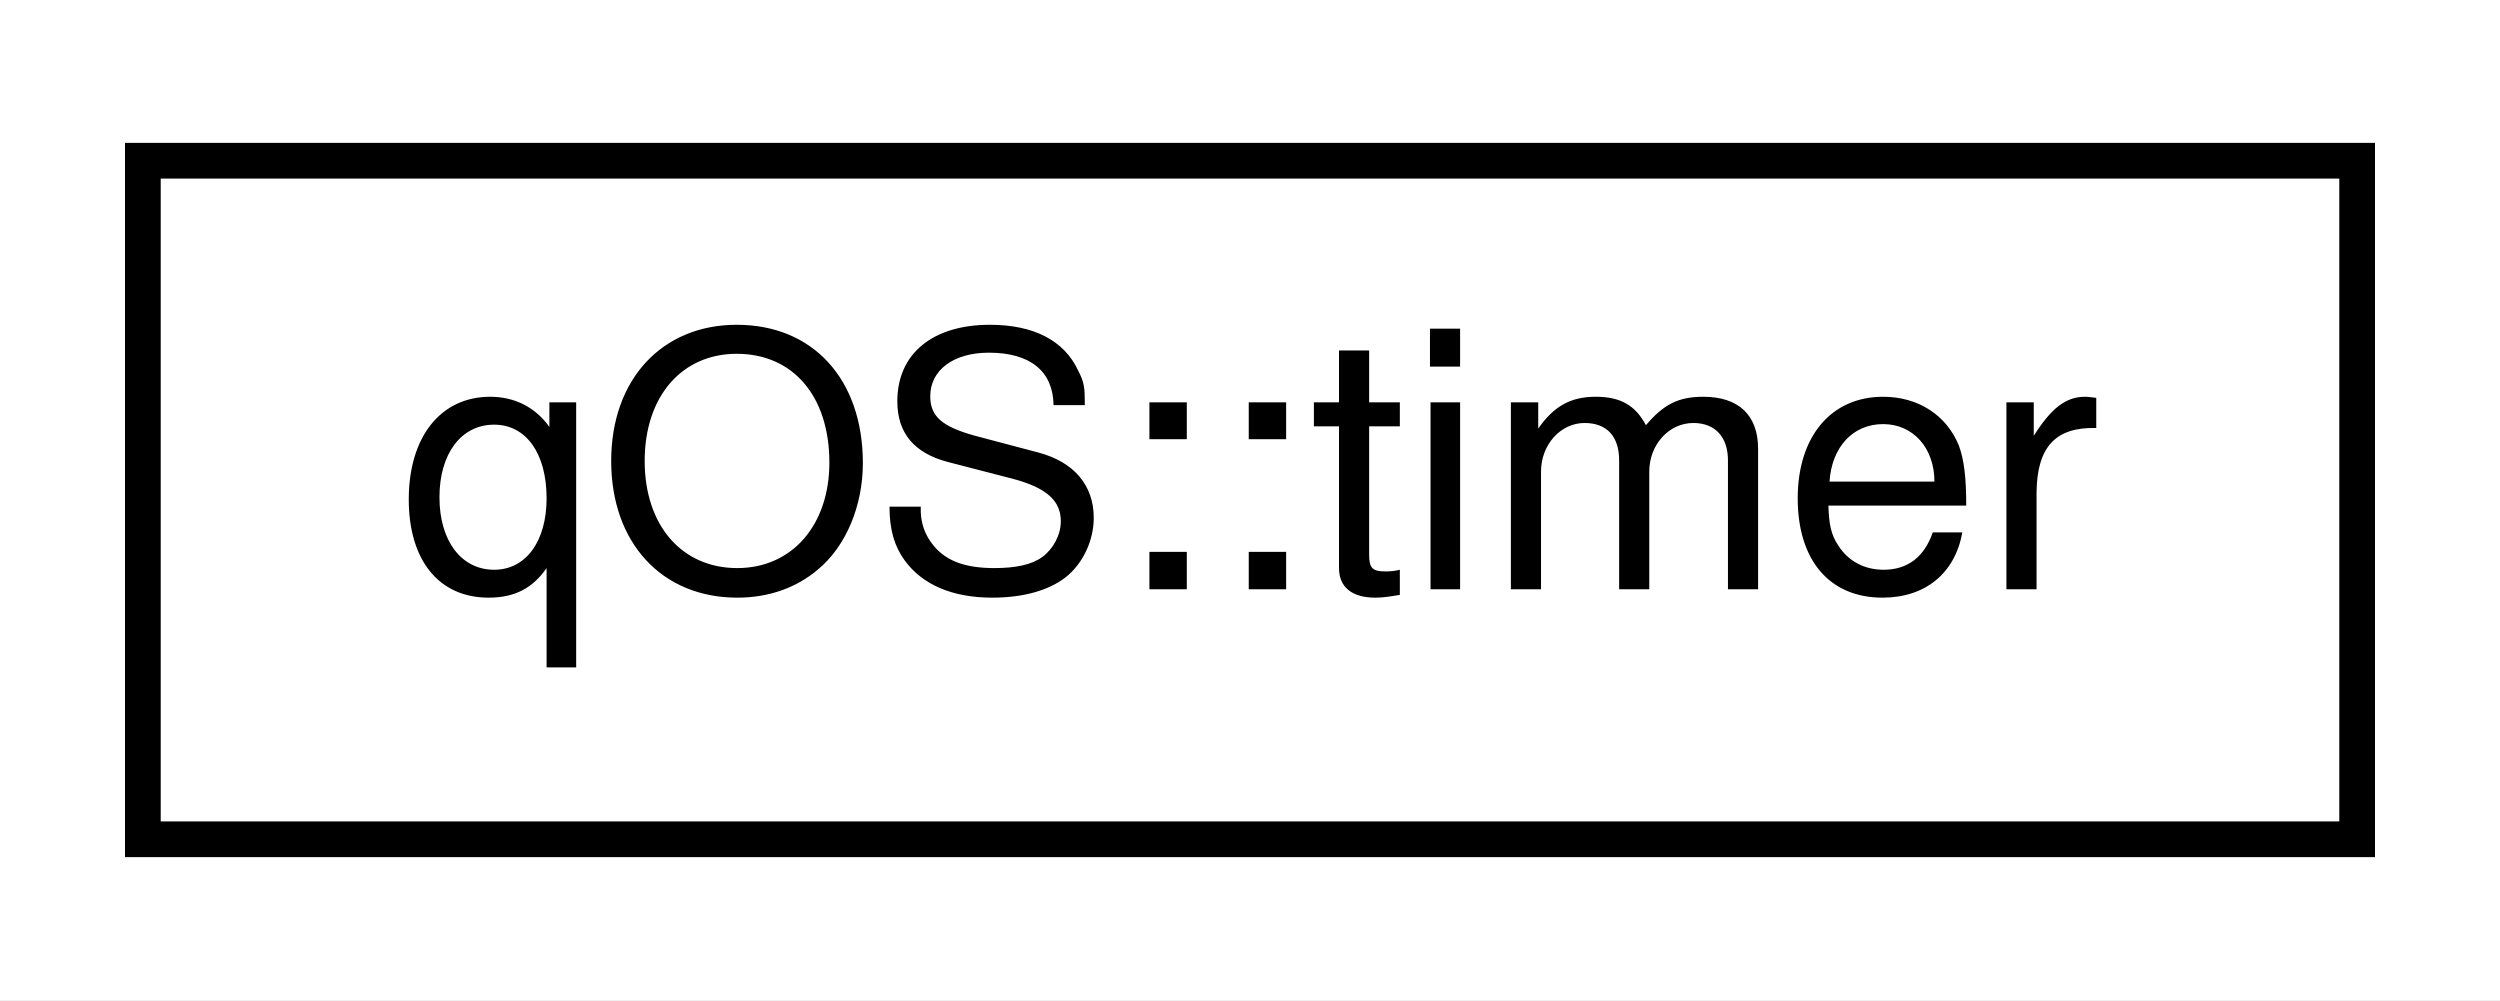
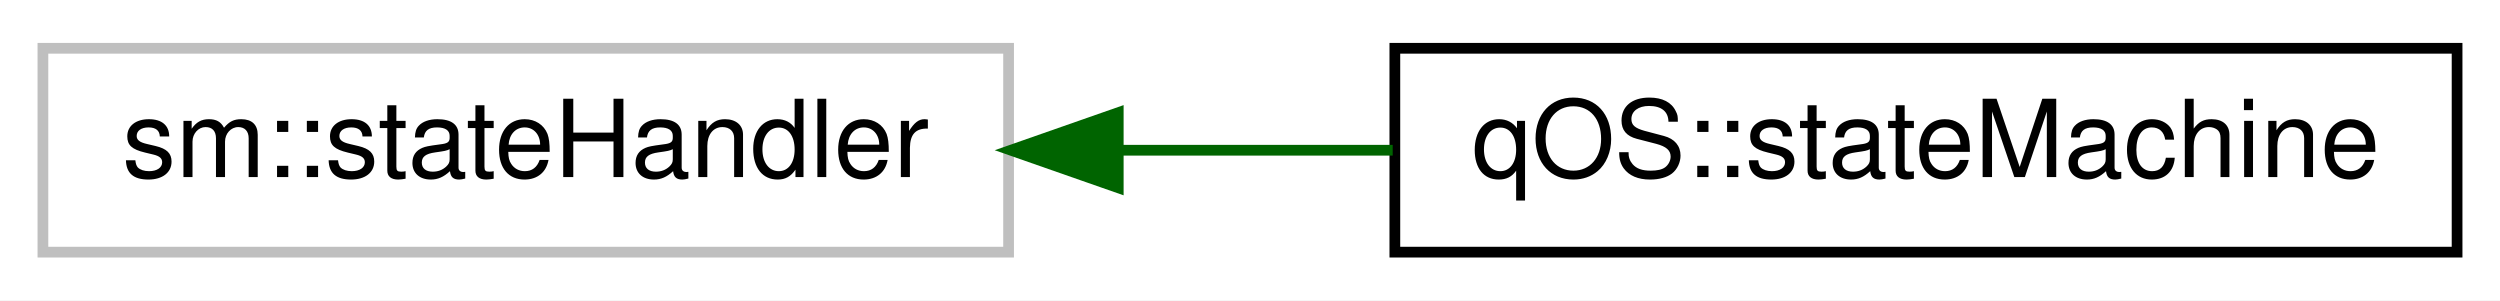
- <svg xmlns="http://www.w3.org/2000/svg" xmlns:xlink="http://www.w3.org/1999/xlink" width="70pt" height="28pt" viewBox="0.00 0.00 70.00 28.00">
+ <svg xmlns="http://www.w3.org/2000/svg" xmlns:xlink="http://www.w3.org/1999/xlink" width="233pt" height="28pt" viewBox="0.00 0.00 233.00 28.00">
  <g id="graph0" class="graph" transform="scale(1 1) rotate(0) translate(4 24)">
-     <polygon fill="white" stroke="transparent" points="-4,4 -4,-24 66,-24 66,4 -4,4" />
+     <polygon fill="white" stroke="transparent" points="-4,4 -4,-24 229,-24 229,4 -4,4" />
    <g id="node1" class="node">
      <g id="a_node1">
-         <a xlink:href="classq_o_s_1_1timer.html" target="_top" xlink:title="A non-blocking Timer object.">
-           <polygon fill="white" stroke="black" points="0,-0.5 0,-19.5 62,-19.5 62,-0.5 0,-0.5" />
-           <text text-anchor="middle" x="31" y="-7.5" font-family="Helvetica,sans-Serif" font-size="10.00">qOS::timer</text>
+         <a xlink:title=" ">
+           <polygon fill="white" stroke="#bfbfbf" points="0,-0.5 0,-19.5 90,-19.5 90,-0.5 0,-0.5" />
+           <text text-anchor="middle" x="45" y="-7.5" font-family="Helvetica,sans-Serif" font-size="10.00">sm::stateHandler</text>
        </a>
      </g>
    </g>
+     <g id="node2" class="node">
+       <g id="a_node2">
+         <a xlink:href="classq_o_s_1_1state_machine.html" target="_top" xlink:title="A FSM(Finite State Machine) object.">
+           <polygon fill="white" stroke="black" points="126,-0.5 126,-19.5 225,-19.5 225,-0.5 126,-0.5" />
+           <text text-anchor="middle" x="175.5" y="-7.5" font-family="Helvetica,sans-Serif" font-size="10.00">qOS::stateMachine</text>
+         </a>
+       </g>
+     </g>
+     <g id="edge1" class="edge">
+       <path fill="none" stroke="darkgreen" d="M100.37,-10C108.81,-10 117.49,-10 125.8,-10" />
+       <polygon fill="darkgreen" stroke="darkgreen" points="100.22,-6.5 90.22,-10 100.22,-13.5 100.22,-6.5" />
+     </g>
  </g>
</svg>
